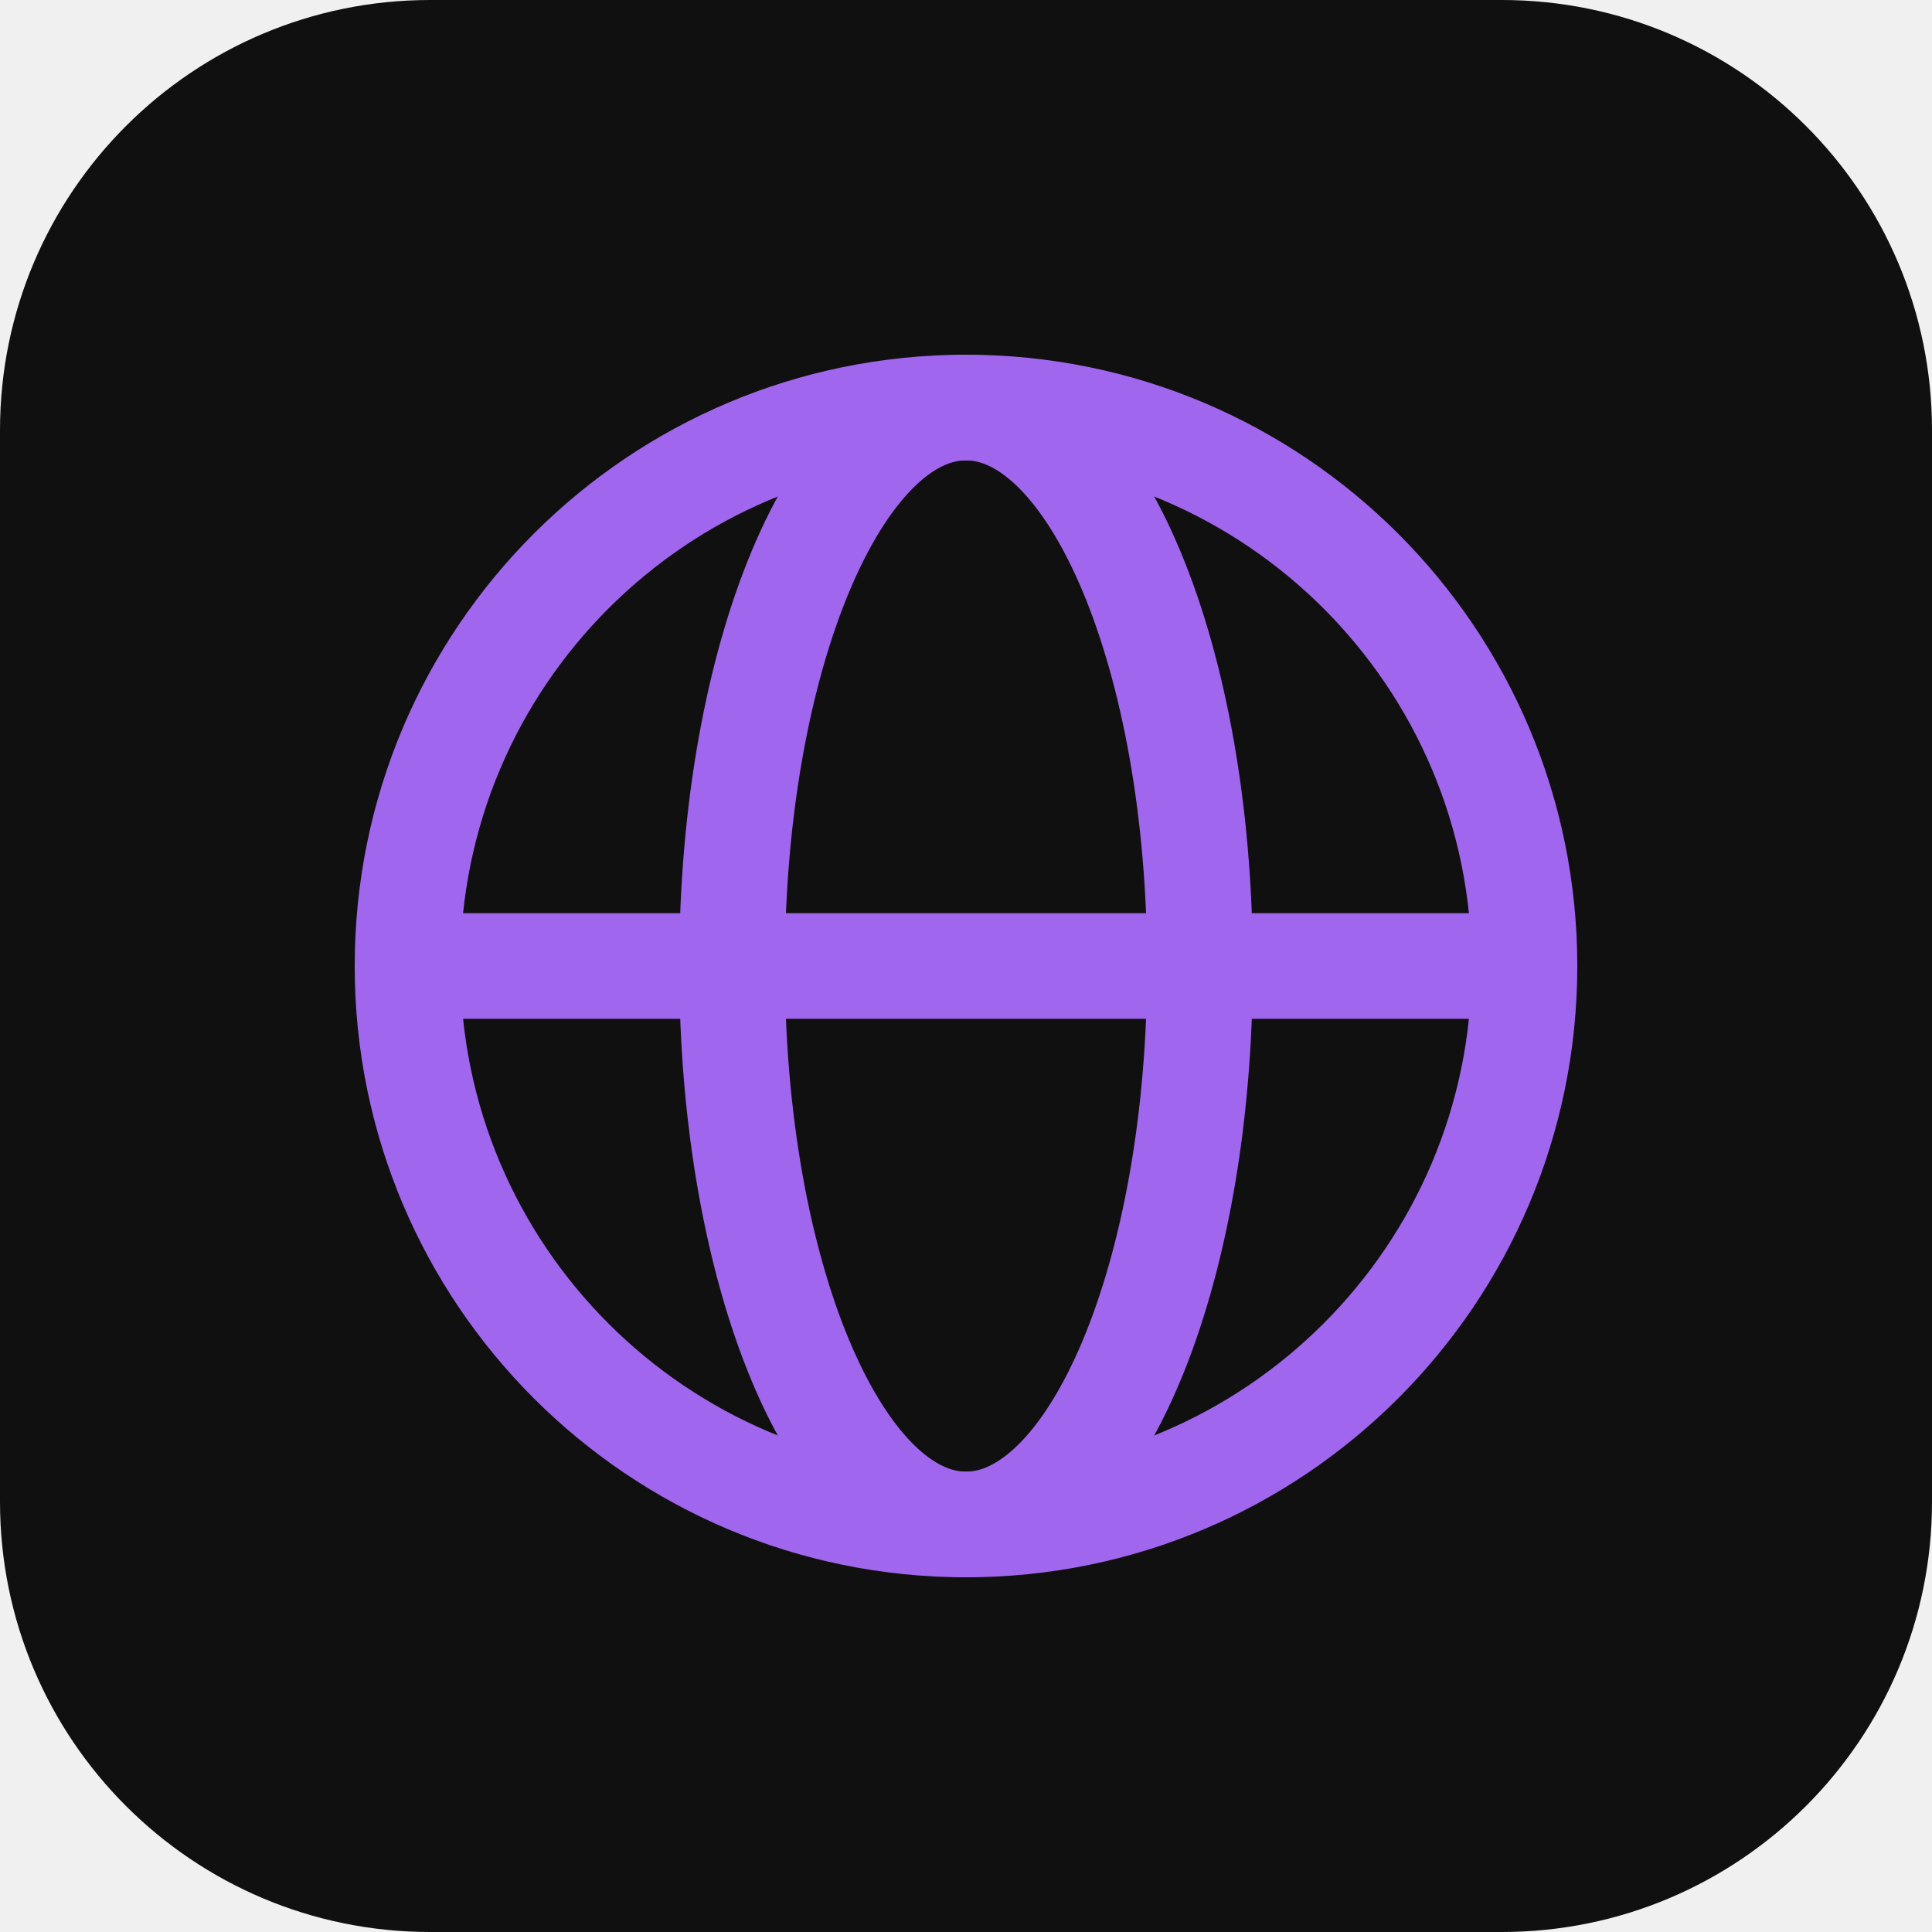
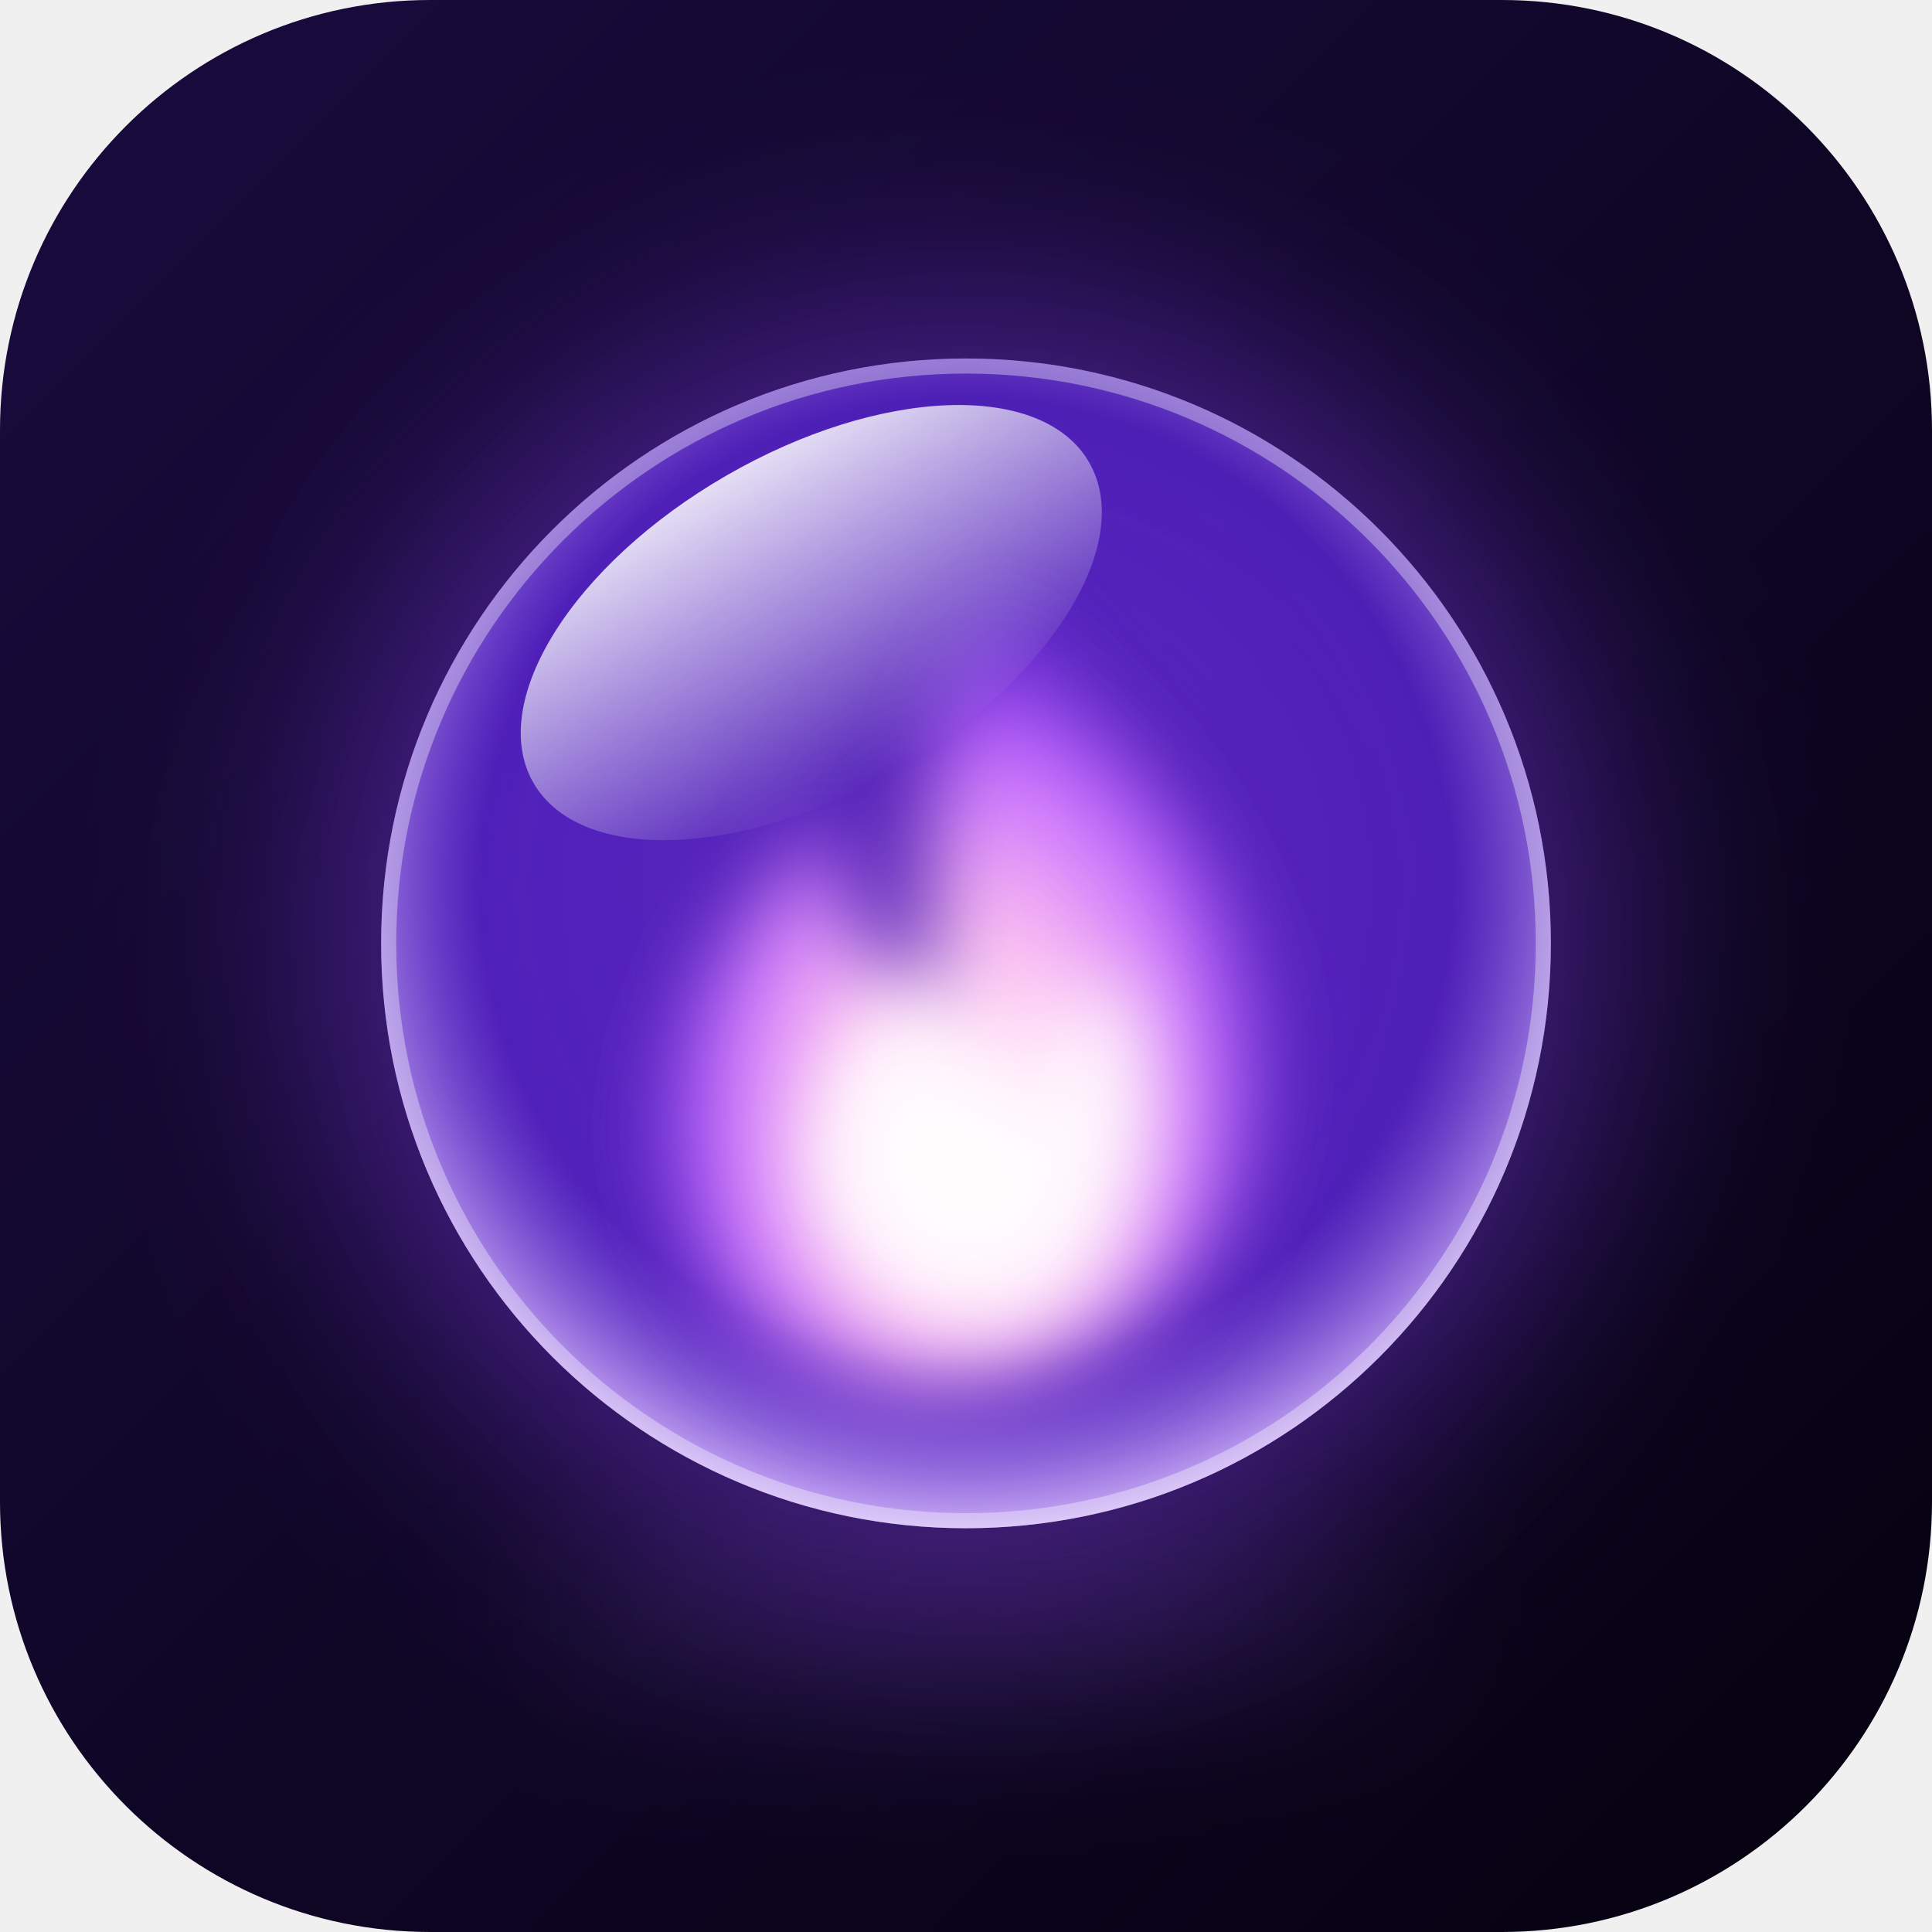
<svg xmlns="http://www.w3.org/2000/svg" viewBox="0 0 1024 1024">
-   <rect width="1024" height="1024" rx="228" fill="#101010" />
-   <g fill="none" stroke="#A166EE" stroke-width="56" stroke-linecap="round">
-     <circle cx="512" cy="512" r="296" />
-     <ellipse cx="512" cy="512" rx="124" ry="296" />
-     <path d="M228 512h568" />
-   </g>
+   <defs>
+     <linearGradient id="bg" x1="0" y1="0" x2="1" y2="1">
+       <stop offset="0" stop-color="#1A0B3F" />
+       <stop offset="1" stop-color="#05020F" />
+     </linearGradient>
+     <radialGradient id="glass" cx="0.5" cy="0.45" r="0.55">
+       <stop offset="0" stop-color="#6A2BFF" stop-opacity="0.35" />
+       <stop offset="0.75" stop-color="#5A22E6" stop-opacity="0.55" />
+       <stop offset="1" stop-color="#D6B8FF" stop-opacity="0.95" />
+     </radialGradient>
+     <radialGradient id="fire" cx="0.5" cy="0.7" r="0.6">
+       <stop offset="0" stop-color="#FFFFFF" />
+       <stop offset="0.35" stop-color="#FFC2F0" />
+       <stop offset="0.7" stop-color="#C266FF" />
+       <stop offset="1" stop-color="#7A2CFF" stop-opacity="0" />
+     </radialGradient>
+     <linearGradient id="hl" x1="0" y1="0" x2="0" y2="1">
+       <stop offset="0" stop-color="#fff" stop-opacity="0.85" />
+       <stop offset="1" stop-color="#fff" stop-opacity="0" />
+     </linearGradient>
+     <filter id="b" x="-50%" y="-50%" width="200%" height="200%">
+       <feGaussianBlur stdDeviation="22" />
+     </filter>
+     <filter id="b2" x="-50%" y="-50%" width="200%" height="200%">
+       <feGaussianBlur stdDeviation="60" />
+     </filter>
+     <filter id="bs" x="-60%" y="-200%" width="220%" height="500%">
+       <feGaussianBlur stdDeviation="48" />
+     </filter>
+   </defs>
+   <rect width="1024" height="1024" rx="228" fill="url(#bg)" />
+   <ellipse cx="512" cy="850" rx="230" ry="36" fill="#A764FF" opacity="0.2" filter="url(#bs)" />
+   <circle cx="512" cy="500" r="340" fill="#8A3CFF" opacity="0.45" filter="url(#b2)" />
+   <circle cx="512" cy="500" r="310" fill="url(#glass)" />
+   <path d="M540 260C520 340 610 390 650 470C700 570 660 700 540 730C420 760 340 670 352 580C362 510 410 470 440 430C440 490 470 520 500 530C480 440 500 350 540 260Z" fill="url(#fire)" filter="url(#b)" />
+   <path d="M520 700C460 700 420 650 430 600C438 560 470 540 490 520C494 560 512 580 540 586C550 550 570 530 590 516C612 560 610 600 600 630C588 676 560 700 520 700Z" fill="#fff" opacity="0.9" filter="url(#b)" />
+   <ellipse cx="430" cy="330" rx="170" ry="90" fill="url(#hl)" transform="rotate(-30 430 330)" />
+   <circle cx="512" cy="500" r="306" fill="none" stroke="#fff" stroke-opacity="0.35" stroke-width="8" />
</svg>
